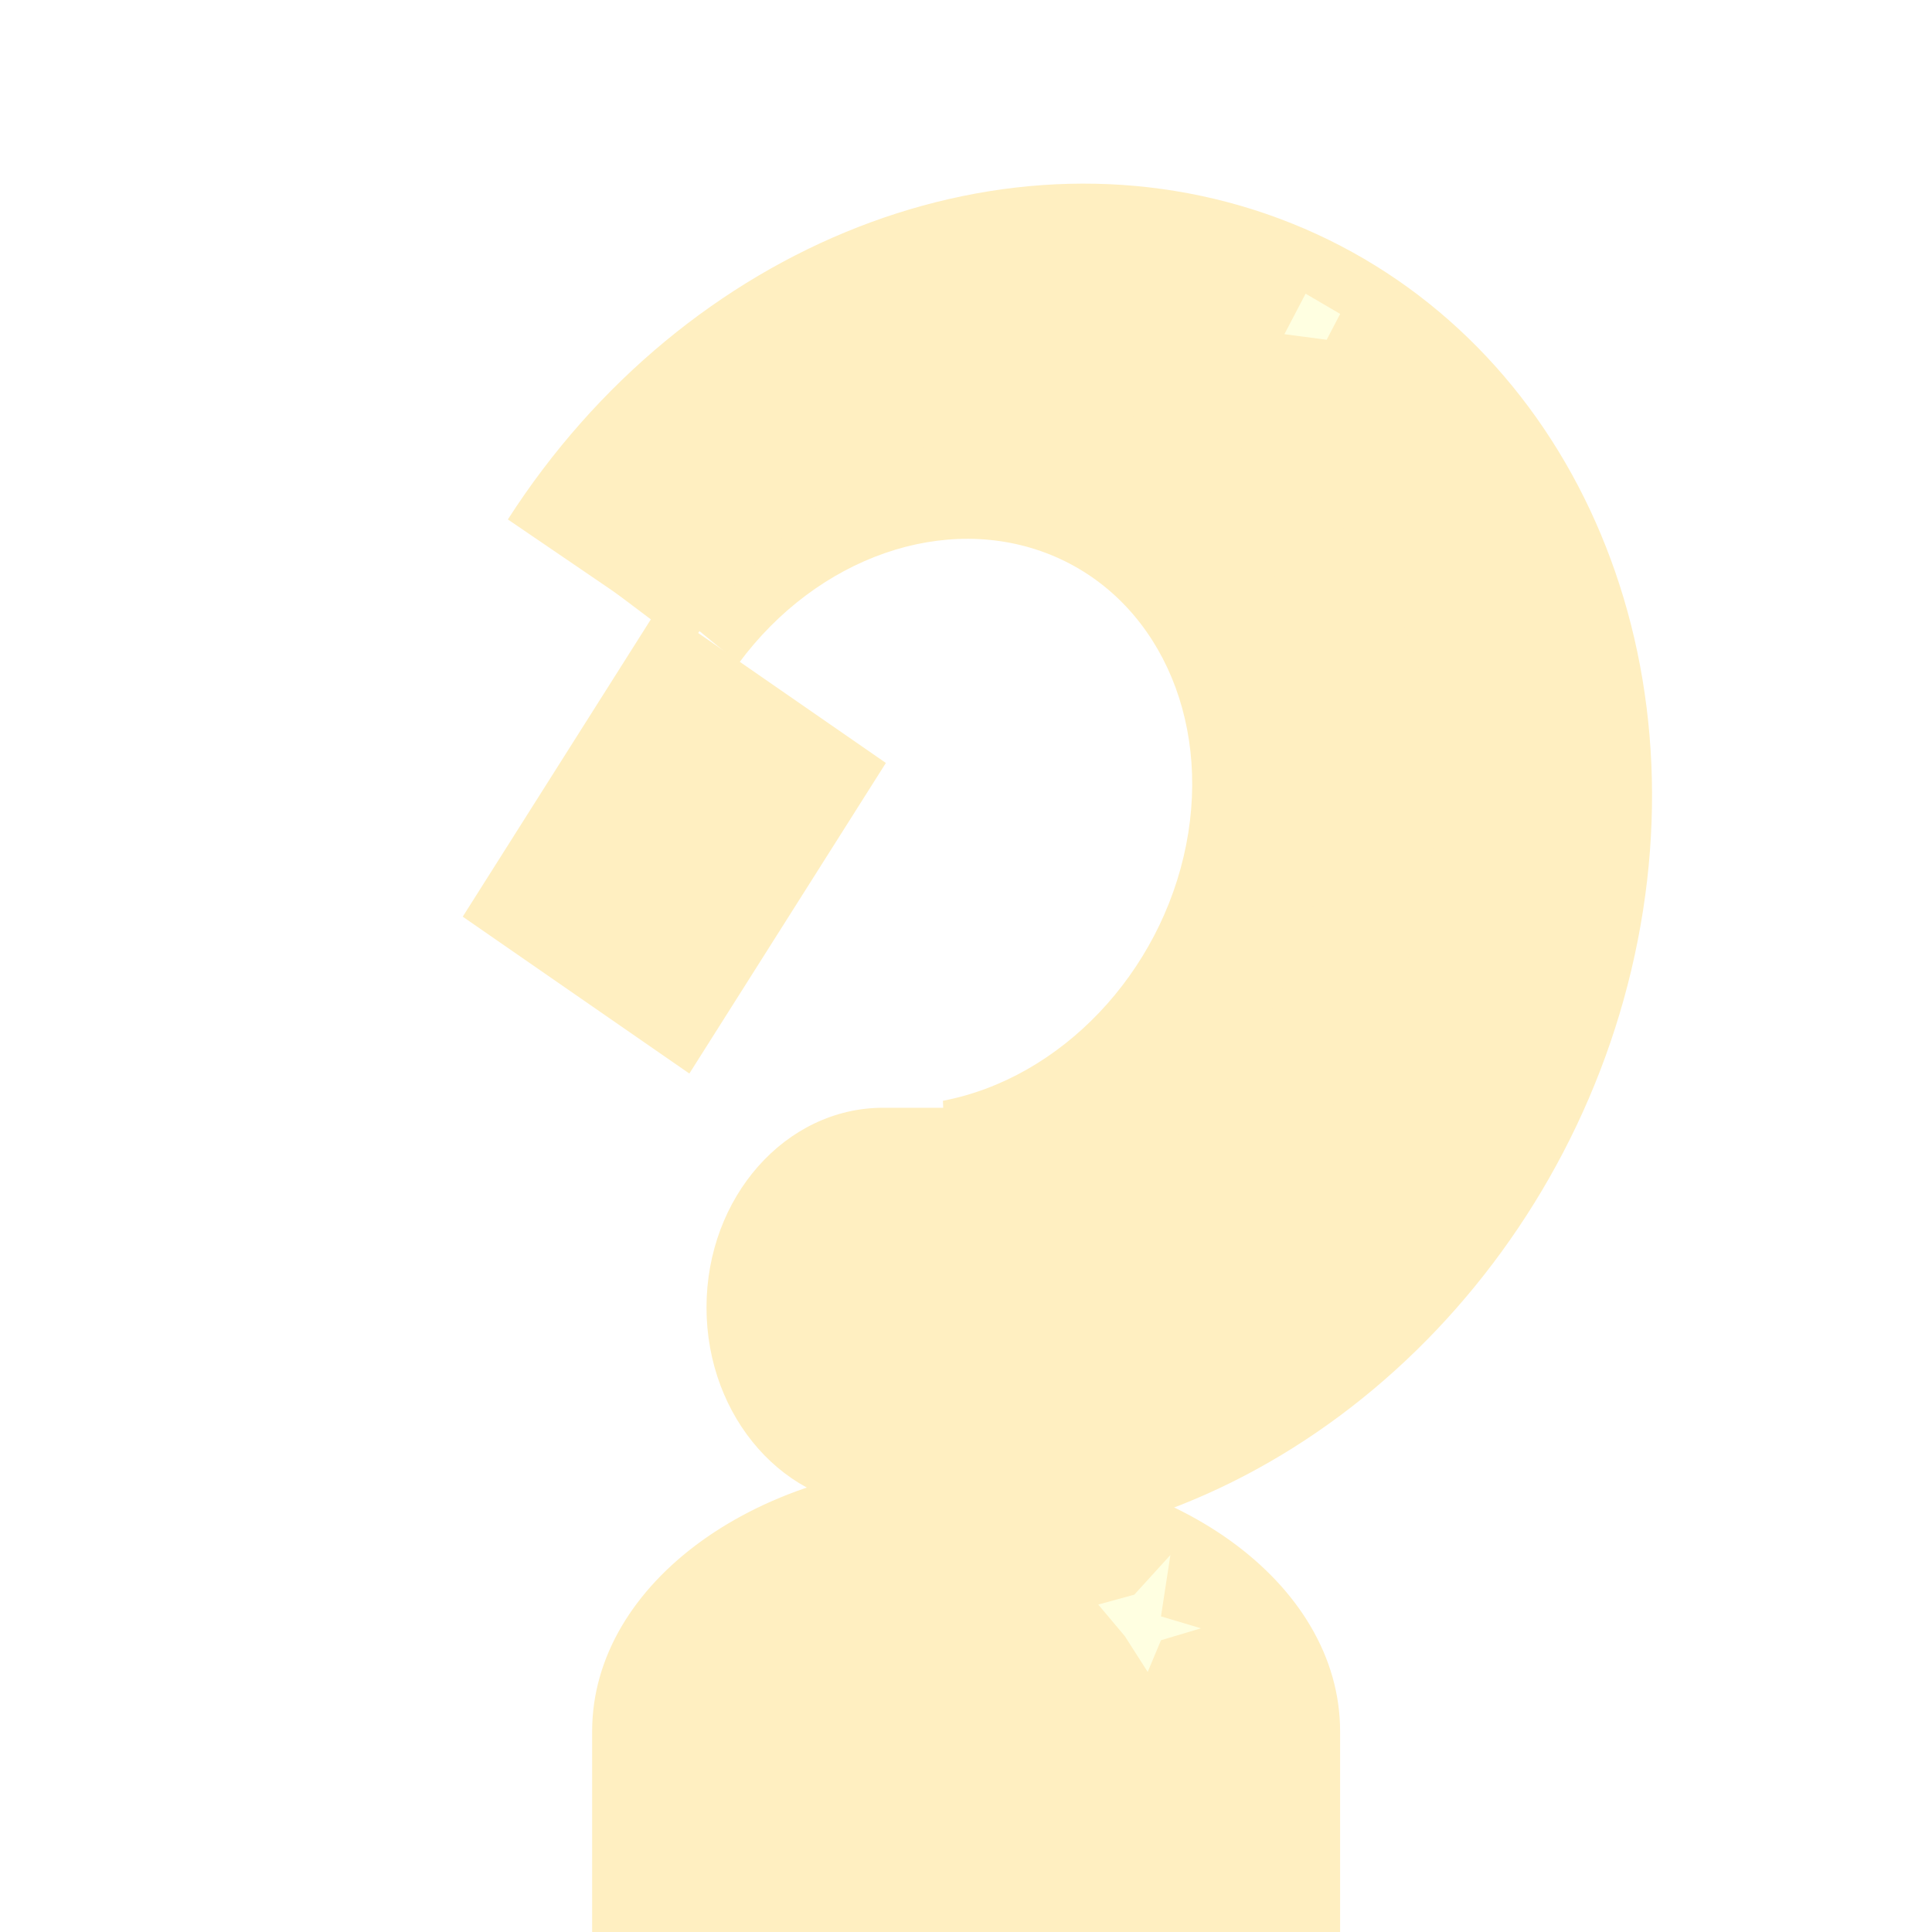
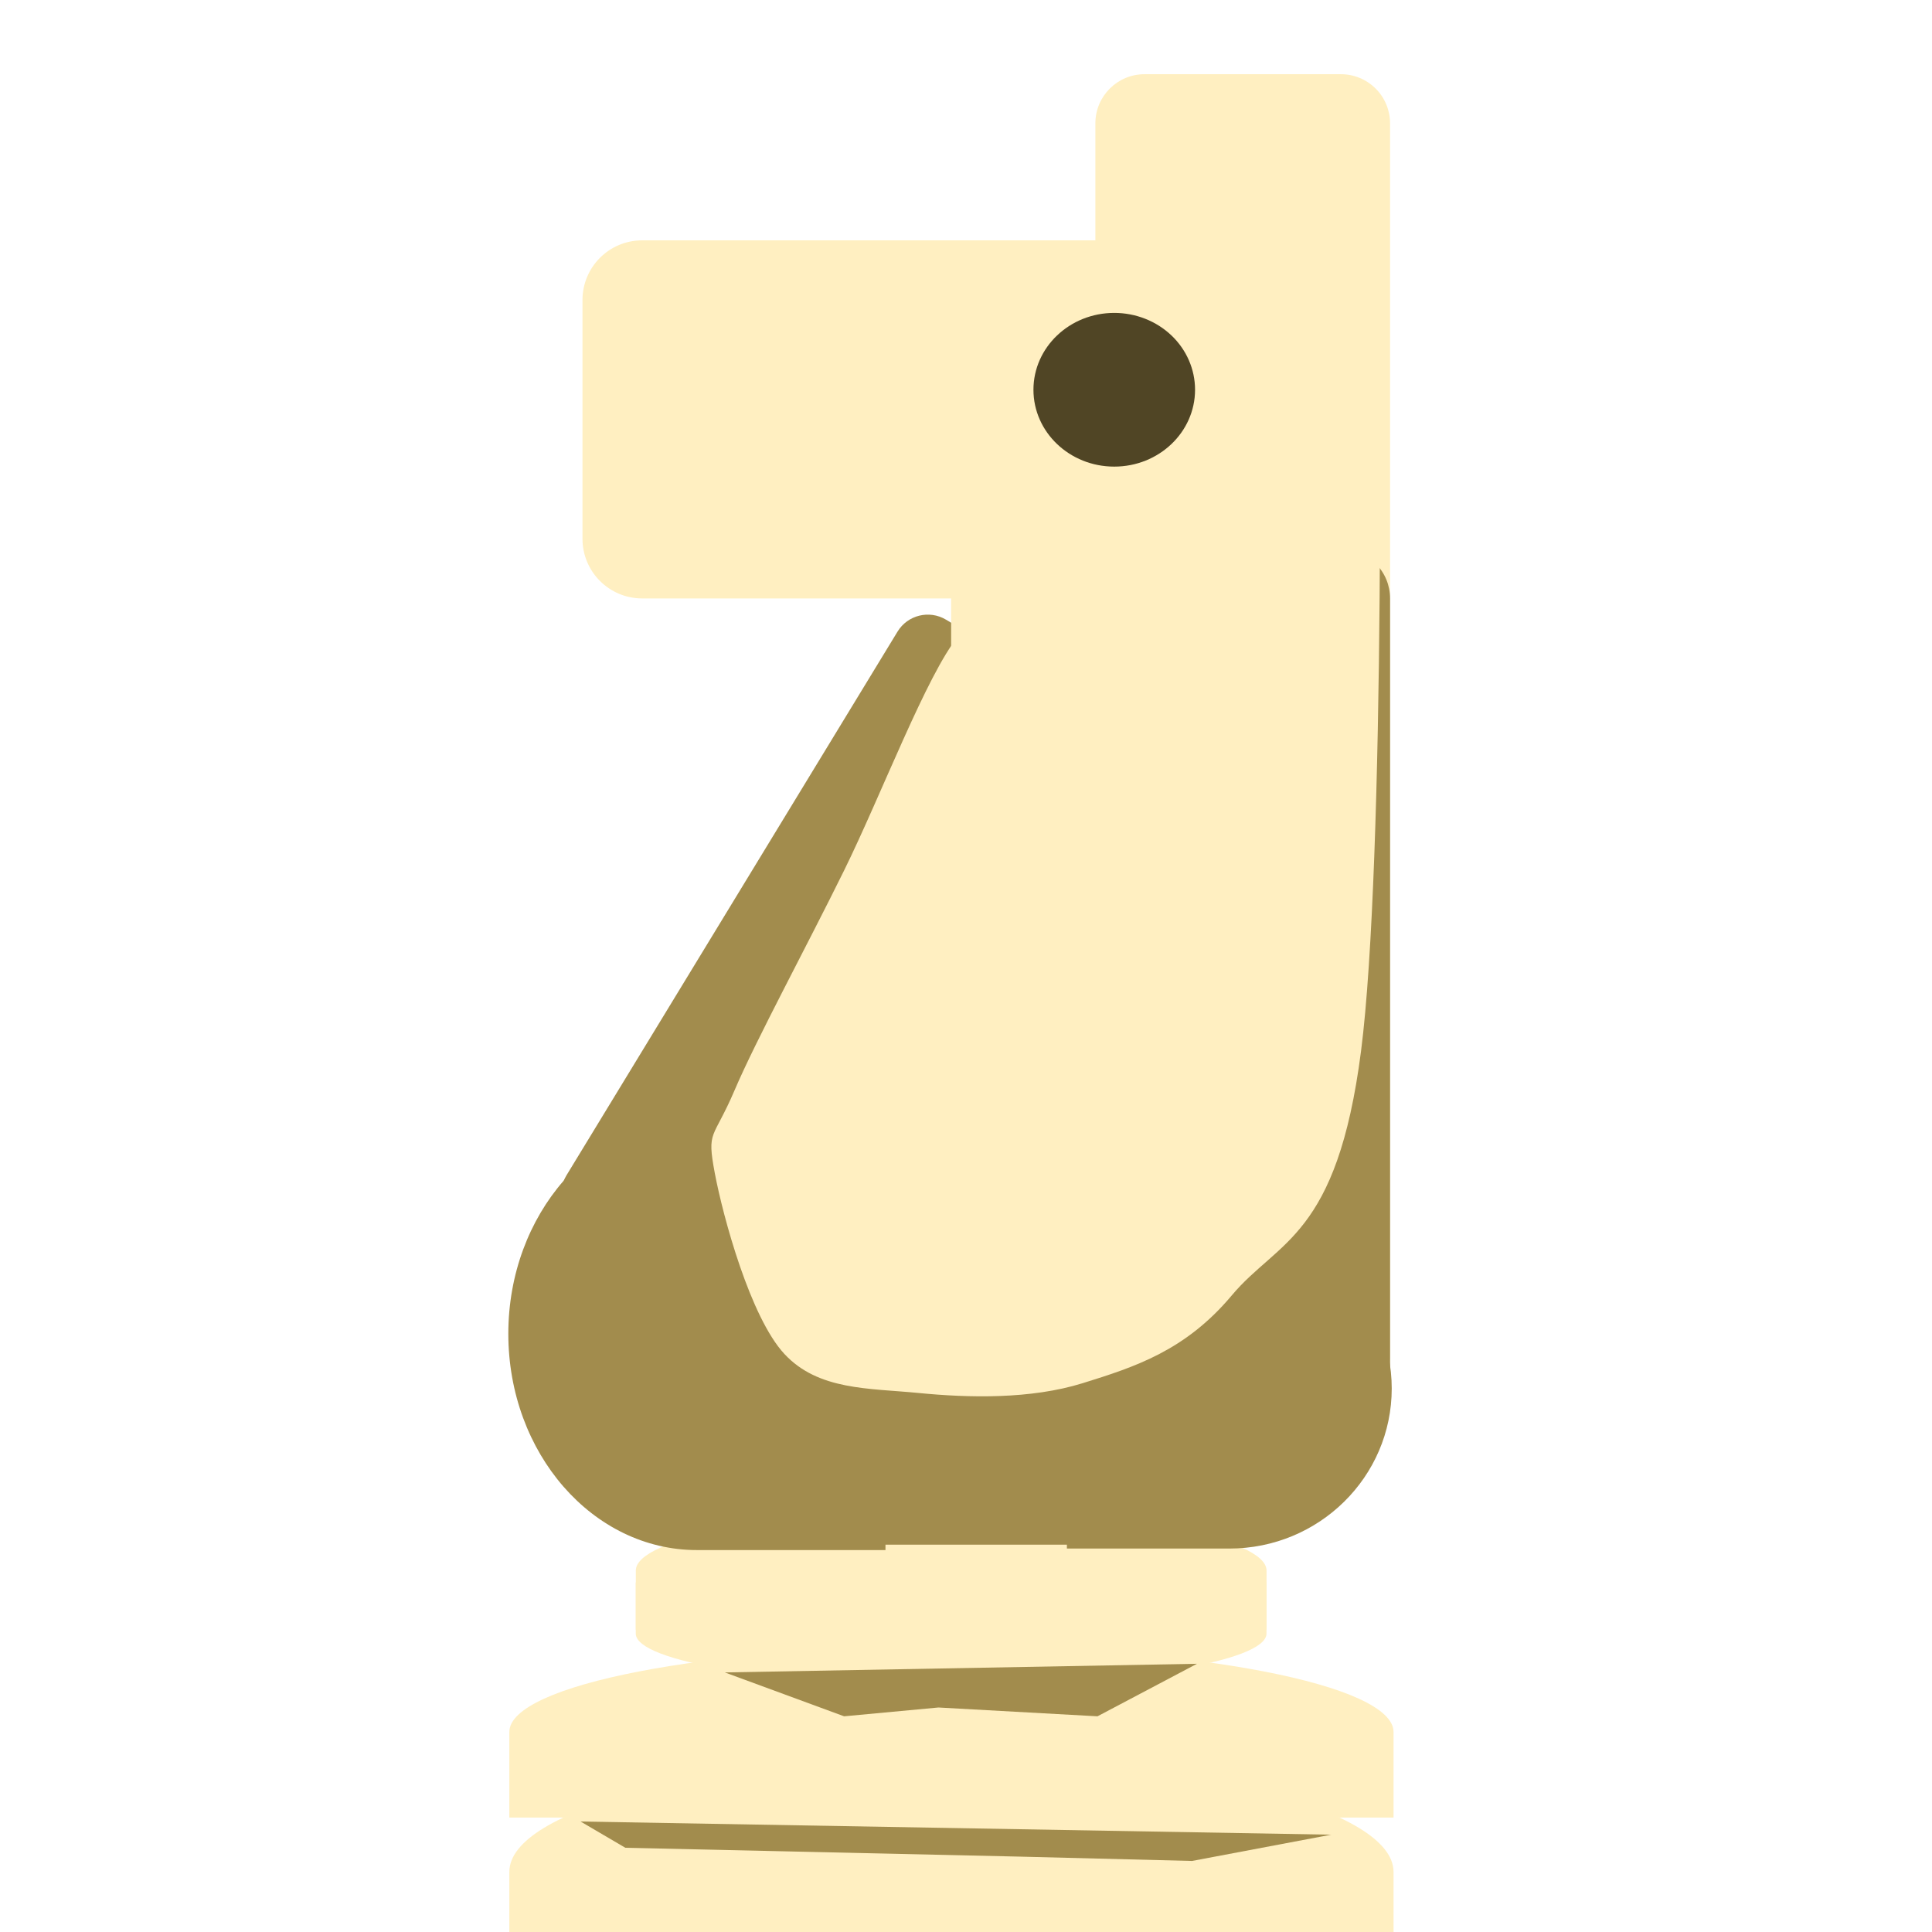
<svg xmlns="http://www.w3.org/2000/svg" version="1.1" viewBox="0.0 0.0 38.399 38.399" fill="none" stroke="none" stroke-linecap="square" stroke-miterlimit="10">
  <clipPath id="p.0">
    <path d="m0 0l38.399 0l0 38.399l-38.399 0l0 -38.399z" clip-rule="nonzero" />
  </clipPath>
  <g clip-path="url(#p.0)">
    <path fill="#000000" fill-opacity="0.0" d="m0 0l38.399 0l0 38.399l-38.399 0z" fill-rule="evenodd" />
-     <path fill="#000000" d="m-6.485 17.565l0 0c2.336 -3.085 2.796 -7.409 1.172 -11.01c-1.624 -3.601 -5.023 -5.793 -8.654 -5.581c-3.631 0.212 -6.802 2.788 -8.075 6.558l7.229 2.99l0 0c0.124 -0.884 0.536 -1.565 1.055 -1.746c0.519 -0.181 1.053 0.17 1.369 0.9c0.316 0.731 0.356 1.708 0.104 2.508z" fill-rule="evenodd" />
-     <path fill="#ffefc1" d="m11.769 39.765l0 -5.354l0 0c0 -2.957 3.328 -5.354 7.433 -5.354c4.105 0 7.433 2.397 7.433 5.354l0 5.354z" fill-rule="evenodd" />
+     <path fill="#a28c4d" d="m-11.06 11.01l0 0c-0.399 -3.295 0.479 -6.63 2.376 -9.024c1.897 -2.394 4.598 -3.577 7.31 -3.201l-0.603 6.468l0 0c-0.711 -0.224 -1.437 0.175 -1.965 1.077c-0.528 0.903 -0.796 2.206 -0.726 3.525z" fill-rule="evenodd" />
    <path fill="#000000" d="m-20.95 11.05l5.984 -1.575l4.472 17.701l-5.984 1.575z" fill-rule="evenodd" />
    <path fill="#000000" d="m-14.187 12.571l0 0c-1.759 0.828 -3.985 0.689 -5.674 -0.355c-1.689 -1.043 -2.523 -2.794 -2.126 -4.464c0.397 -1.669 1.95 -2.942 3.959 -3.245l0.963 3.602l0 0c-0.576 -0.031 -1.064 0.084 -1.258 0.298c-0.194 0.213 -0.059 0.488 0.346 0.707c0.406 0.22 1.012 0.346 1.563 0.326z" fill-rule="evenodd" />
-     <path fill="#ffefc1" d="m10.546 10.51c3.077 -4.428 8.39 -6.278 12.809 -4.458c4.418 1.82 6.77 6.826 5.67 12.068c-1.1 5.243 -5.361 9.332 -10.271 9.859l0.001 -3.846l0 0c3.206 -0.538 5.996 -3.359 6.749 -6.825c0.753 -3.466 -0.727 -6.674 -3.58 -7.761c-2.853 -1.087 -6.337 0.229 -8.428 3.185z" fill-rule="evenodd" />
-     <path fill="#ffefc1" d="m13.103 12.046l4.504 3.118l-3.906 6.173l-4.504 -3.118z" fill-rule="evenodd" />
+     <path fill="#665628" d="m49.649 10.887l0 0c1.557 -3.464 4.822 -5.715 8.085 -5.575c3.263 0.139 5.782 2.638 6.238 6.188c0.456 3.55 -1.254 7.343 -4.235 9.394l-0.995 -2.109c2.017 -1.582 3.162 -4.354 2.844 -6.883c-0.319 -2.528 -2.03 -4.245 -4.248 -4.263c-2.218 -0.018 -4.447 1.668 -5.532 4.185z" fill-rule="evenodd" />
+     <path fill="#665628" d="m50.631 8.214l2.52 0.441l-0.504 4.22l-2.52 -0.441z" fill-rule="evenodd" />
    <path fill="#000000" d="m43.769 70.399l0 -5.795l0 0c0 -3.201 3.328 -5.795 7.433 -5.795c4.105 0 7.433 2.595 7.433 5.795l0 5.795z" fill-rule="evenodd" />
    <path fill="#000000" d="m40.759 38.308l0 0c2.698 -4.991 8.717 -7.207 14.206 -5.23c5.489 1.977 8.826 7.561 7.876 13.181c-0.95 5.62 -5.907 9.614 -11.699 9.427l0.021 -4.142l0 0c3.756 0.18 6.966 -2.361 7.569 -5.988c0.602 -3.628 -1.583 -7.264 -5.151 -8.571c-3.568 -1.308 -7.459 0.102 -9.171 3.323z" fill-rule="evenodd" />
    <path fill="#000000" d="m46.631 38.755l3.654 5.039l-8.819 6.11l-3.654 -5.039z" fill-rule="evenodd" />
    <path fill="#000000" d="m43.706 59.932l0 -3.465l0 0c0 -1.913 3.356 -3.465 7.496 -3.465c4.14 0 7.496 1.551 7.496 3.465l0 3.465z" fill-rule="evenodd" />
    <path fill="#000000" d="m-20.231 70.399l0 -5.795l0 0c0 -3.201 3.328 -5.795 7.433 -5.795c4.105 0 7.433 2.595 7.433 5.795l0 5.795z" fill-rule="evenodd" />
    <path fill="#000000" d="m-22.087 39.816c2.745 -4.527 8.114 -6.77 12.797 -5.347c4.683 1.424 7.362 6.113 6.385 11.178c-0.976 5.065 -5.333 9.08 -10.385 9.57l0.016 -3.612l0 0c3.29 -0.492 6.136 -3.238 6.811 -6.57c0.674 -3.332 -1.009 -6.331 -4.029 -7.176c-3.019 -0.845 -6.541 0.698 -8.427 3.691z" fill-rule="evenodd" />
    <path fill="#000000" d="m-18.844 41.475l4.85 3.15l-3.906 5.795l-4.85 -3.15z" fill-rule="evenodd" />
    <path fill="#000000" d="m-20.294 59.932l0 -3.465l0 0c0 -1.913 3.356 -3.465 7.496 -3.465c4.14 0 7.496 1.551 7.496 3.465l0 3.465z" fill-rule="evenodd" />
-     <path fill="#ffefc1" d="m12.525 11.413l0 0c2.333 -3.166 6.235 -4.398 9.473 -2.991c3.238 1.407 4.986 5.095 4.243 8.953c-0.743 3.858 -3.786 6.9 -7.39 7.387l-0.11 -2.884c2.345 -0.447 4.331 -2.536 4.834 -5.085c0.503 -2.549 -0.602 -4.917 -2.691 -5.765c-2.089 -0.848 -4.637 0.037 -6.202 2.155z" fill-rule="evenodd" />
-     <path fill="#ffefc1" d="m10.094 10.324l0 0c3.534 -5.505 9.918 -7.996 15.328 -5.981c5.41 2.016 8.379 7.992 7.129 14.347c-1.251 6.356 -6.382 11.369 -12.32 12.035l-0.002 -4.594l0 0c3.878 -0.678 7.24 -4.138 8.102 -8.338c0.863 -4.201 -1.002 -8.026 -4.496 -9.221c-3.493 -1.194 -7.686 0.56 -10.107 4.228z" fill-rule="evenodd" />
-     <path fill="#ffefc1" d="m21.066 29.955l-3.512 0l0 0c-1.94 0 -3.512 -1.777 -3.512 -3.969c0 -2.192 1.572 -3.969 3.512 -3.969l3.512 0z" fill-rule="evenodd" />
-     <path fill="#ffffe1" d="m23.262 30.906l-0.717 0.788l-0.717 0.197l0.529 0.629l0.454 0.71l0.264 -0.63l0.794 -0.237l-0.794 -0.237z" fill-rule="evenodd" />
-     <path fill="#ffffe1" d="m25.949 5.837l-0.421 0.805l0.84 0.111l0.268 -0.514z" fill-rule="evenodd" />
+     <path fill="#665628" d="m51.639 14.541l0 0c-0.149 -3.278 1.955 -6.437 4.775 -7.167c2.82 -0.73 5.355 1.227 5.753 4.441c0.397 3.214 -1.485 6.545 -4.27 7.557l-0.26 -1.586l0 0c1.964 -0.888 3.301 -3.395 3.059 -5.734c-0.243 -2.339 -1.982 -3.71 -3.978 -3.135c-1.996 0.575 -3.566 2.899 -3.591 5.315z" fill-rule="evenodd" />
+     <path fill="#665628" d="m46.638 11.966l0 0c0.593 -5.079 4.895 -9.193 10.072 -9.633c5.177 -0.44 9.638 2.929 10.447 7.889c0.808 4.96 -2.285 9.986 -7.243 11.77l-1.053 -3.359l0 0c3.173 -1.206 5.153 -4.488 4.645 -7.698c-0.508 -3.21 -3.35 -5.37 -6.665 -5.065c-3.315 0.305 -6.094 2.98 -6.517 6.276z" fill-rule="evenodd" />
+     <path fill="#ffefc1" d="m-11.097 6.144l-0.717 0.788l-0.717 0.197l0.529 0.629l0.454 0.71l0.264 -0.63l0.794 -0.237l-0.794 -0.237z" fill-rule="evenodd" />
+     <path fill="#665628" d="m48.956 11.356l2.709 -0.189l0.756 5.921l-2.709 0.189z" fill-rule="evenodd" />
+     <path fill="#665628" d="m61.749 33.449l0 0c-3.366 -1.751 -5.84 -4.678 -6.604 -7.813c-0.764 -3.135 0.282 -6.068 2.792 -7.828l3.557 3.524l0 0c-1.34 0.615 -1.838 1.929 -1.323 3.489c0.515 1.56 1.973 3.151 3.869 4.222z" fill-rule="evenodd" />
+     <path fill="#665628" d="m50.063 14.29l3.055 -0.094l0.157 1.701l-3.055 0.094z" fill-rule="evenodd" />
+     <path fill="#ffefc1" d="m10.123 36.125l0 -1.701l0 0c0 -0.939 3.934 -1.701 8.787 -1.701c4.853 0 8.787 0.761 8.787 1.701l0 1.701z" fill-rule="evenodd" />
+     <path fill="#ffefc1" d="m10.123 39.457l0 -2.252l0 0c0 -1.244 3.934 -2.252 8.787 -2.252c4.853 0 8.787 1.008 8.787 2.252l0 2.252z" fill-rule="evenodd" />
+     <path fill="#665628" d="m-32.654 5.5c0.795 0.362 0.684 0.78 0.168 2.341c-0.516 1.562 -2.705 5.035 -3.262 7.029c-0.558 1.994 -0.405 3.777 -0.084 4.934c0.321 1.157 0.976 1.45 2.008 2.008c1.032 0.558 2.915 1.283 4.184 1.339c1.269 0.056 2.494 -0.556 3.428 -1.003c0.934 -0.446 1.646 -0.838 2.176 -1.675c0.53 -0.837 1.019 -2.385 1.005 -3.346c-0.014 -0.962 -0.573 0.419 -1.089 -2.425c-0.516 -2.844 -0.753 -11.894 -2.008 -14.64c-1.255 -2.747 -4.572 -2.119 -5.52 -1.84c-0.948 0.279 0.878 2.971 -0.168 3.514c-1.046 0.544 -5.201 -0.907 -6.108 -0.252c-0.906 0.655 -0.209 3.514 0.669 4.184c0.878 0.669 3.806 -0.53 4.601 -0.168z" fill-rule="evenodd" />
+     <path fill="#ffefc1" d="m12.637 32.391l0 -1.175l0 0c0 -0.649 2.806 -1.175 6.268 -1.175c3.461 0 6.268 0.526 6.268 1.175l0 1.175z" fill-rule="evenodd" />
+     <path fill="#ffefc1" d="m25.172 31.451l0 1.017l0 0c0 0.561 -2.806 1.017 -6.268 1.017c-3.461 0 -6.268 -0.455 -6.268 -1.017l0 -1.017z" fill-rule="evenodd" />
+     <path fill="#665628" d="m-24.984 29.974l0 1.323l0 0c0 0.731 -3.328 1.323 -7.433 1.323c-4.105 0 -7.433 -0.592 -7.433 -1.323l0 -1.323z" fill-rule="evenodd" />
+     <path fill="#665628" d="m-39.85 30.78l0 -1.15l0 0c0 -0.635 3.328 -1.15 7.433 -1.15c4.105 0 7.433 0.515 7.433 1.15l0 1.15z" fill-rule="evenodd" />
+     <path fill="#a28c4d" d="m21.205 24.416l3.228 0l0 0c1.783 0 3.228 1.424 3.228 3.181c0 1.757 -1.445 3.181 -3.228 3.181l-3.228 0z" fill-rule="evenodd" />
+     <path fill="#ffefc1" d="m21.771 2.451l0 0c0 -0.539 0.437 -0.976 0.976 -0.976l3.905 0l0 0c0.259 0 0.507 0.103 0.69 0.286c0.183 0.183 0.286 0.431 0.286 0.69l0 24.504c0 0.539 -0.437 0.976 -0.976 0.976l-3.905 0c-0.539 0 -0.976 -0.437 -0.976 -0.976z" fill-rule="evenodd" />
+     <path fill="#a28c4d" d="m17.839 12.553l0 0c0.2 -0.329 0.63 -0.435 0.961 -0.238l2.394 1.428l0 0c0.159 0.095 0.273 0.248 0.317 0.427c0.044 0.179 0.015 0.368 -0.081 0.525l-6.582 10.81c-0.2 0.329 -0.63 0.435 -0.961 0.238l-2.394 -1.428c-0.331 -0.197 -0.436 -0.623 -0.236 -0.952z" fill-rule="evenodd" />
+     <path fill="#a28c4d" d="m15.805 20.47l0 0c0 -0.803 0.651 -1.454 1.454 -1.454l5.816 0l0 0c0.386 0 0.756 0.153 1.028 0.426c0.273 0.273 0.426 0.643 0.426 1.028l0 8.777c0 0.803 -0.651 1.454 -1.454 1.454l-5.816 0c-0.803 0 -1.454 -0.651 -1.454 -1.454z" fill-rule="evenodd" />
+     <path fill="#ffefc1" d="m18.904 10.366l0 0c0 -0.594 0.482 -1.076 1.076 -1.076l4.304 0l0 0c0.285 0 0.559 0.113 0.761 0.315c0.202 0.202 0.315 0.476 0.315 0.761l0 8.21c0 0.594 -0.482 1.076 -1.076 1.076l-4.304 0c-0.594 0 -1.076 -0.482 -1.076 -1.076z" fill-rule="evenodd" />
+     <path fill="#a28c4d" d="m17.599 30.808l-3.748 0l0 0c-2.07 0 -3.748 -1.925 -3.748 -4.299c0 -2.374 1.678 -4.299 3.748 -4.299l3.748 0z" fill-rule="evenodd" />
+     <path fill="#a28c4d" d="m21.771 11.892l0 0c0 -0.539 0.437 -0.976 0.976 -0.976l3.905 0l0 0c0.259 0 0.507 0.103 0.69 0.286c0.183 0.183 0.286 0.431 0.286 0.69l0 15.905c0 0.539 -0.437 0.976 -0.976 0.976l-3.905 0c-0.539 0 -0.976 -0.437 -0.976 -0.976z" fill-rule="evenodd" />
+     <path fill="#a28c4d" d="m24.779 20.153c1.485 2.07 0.693 4.935 -1.816 6.568c-2.509 1.633 -5.883 1.48 -7.736 -0.351c-1.853 -1.83 -1.556 -4.718 0.681 -6.619l1.313 1.101c-1.681 1.223 -1.996 3.126 -0.716 4.323c1.28 1.197 3.703 1.265 5.504 0.155c1.801 -1.11 2.344 -3.007 1.234 -4.308z" fill-rule="evenodd" />
+     <path fill="#ffefc1" d="m19.049 12.64c-0.626 0.76 -1.531 3.155 -2.272 4.66c-0.741 1.505 -1.748 3.364 -2.176 4.367c-0.428 1.003 -0.558 0.777 -0.394 1.651c0.165 0.874 0.707 2.863 1.382 3.591c0.675 0.728 1.68 0.68 2.669 0.777c0.988 0.097 2.223 0.128 3.261 -0.195c1.037 -0.323 2.041 -0.645 2.963 -1.745c0.922 -1.1 2.092 -1.15 2.569 -4.855c0.477 -3.705 0.41 -14.593 0.294 -17.376c-0.116 -2.783 -0.643 -0.485 -0.989 0.679c-0.346 1.164 -0.262 5.191 -1.085 6.308c-0.823 1.116 -3.062 0.017 -3.853 0.39c-0.79 0.373 -0.494 1.554 -0.89 1.846c-0.395 0.291 -0.856 -0.858 -1.482 -0.097z" fill-rule="evenodd" />
+     <path fill="#a28c4d" d="m11.539 36.203l0.89 0.522l7.804 0.175l3.459 0.087l2.765 -0.522z" fill-rule="evenodd" />
+     <path fill="#a28c4d" d="m14.406 33.24l2.371 0.872l1.875 -0.175l3.161 0.175l1.977 -1.044z" fill-rule="evenodd" />
+     <path fill="#ffefc1" d="m11.577 5.963l0 0c0 -0.655 0.531 -1.186 1.186 -1.186l12.871 0c0.315 0 0.616 0.125 0.839 0.347c0.222 0.222 0.347 0.524 0.347 0.839l0 4.745c0 0.655 -0.531 1.186 -1.186 1.186l-12.871 0c-0.655 0 -1.186 -0.531 -1.186 -1.186z" fill-rule="evenodd" />
+     <path fill="#504525" d="m20.54 7.747l0 0c0 -0.844 0.719 -1.528 1.606 -1.528l0 0c0.426 0 0.835 0.161 1.136 0.447c0.301 0.286 0.47 0.675 0.47 1.08l0 0c0 0.844 -0.719 1.528 -1.606 1.528l0 0c-0.887 0 -1.606 -0.684 -1.606 -1.528z" fill-rule="evenodd" />
+     <path fill="#ffefc1" d="m60.315 3.739l0.126 8.094l-20.882 0l-0.126 -8.094z" fill-rule="evenodd" />
+     <path fill="#ffffe1" d="m55.289 26.228l0.69 1.207l0.864 -0.69l-0.26 -1.121z" fill-rule="evenodd" />
+     <path stroke="#fffff7" stroke-width="1.0" stroke-linejoin="round" stroke-linecap="butt" d="m55.289 26.228l0.69 1.207l0.864 -0.69l-0.26 -1.121z" fill-rule="evenodd" />
  </g>
</svg>
